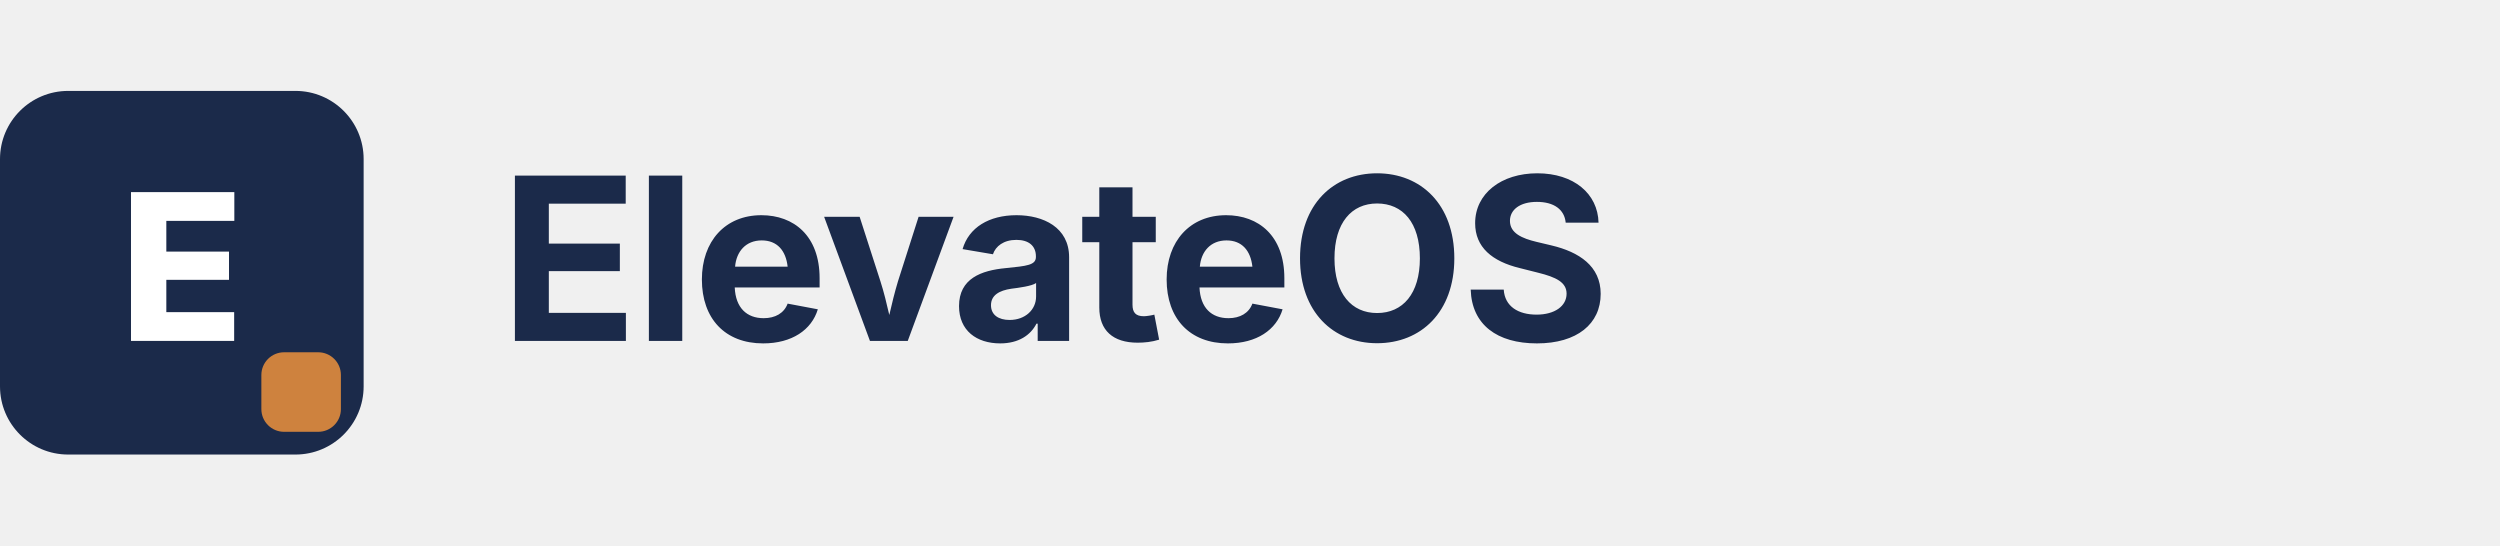
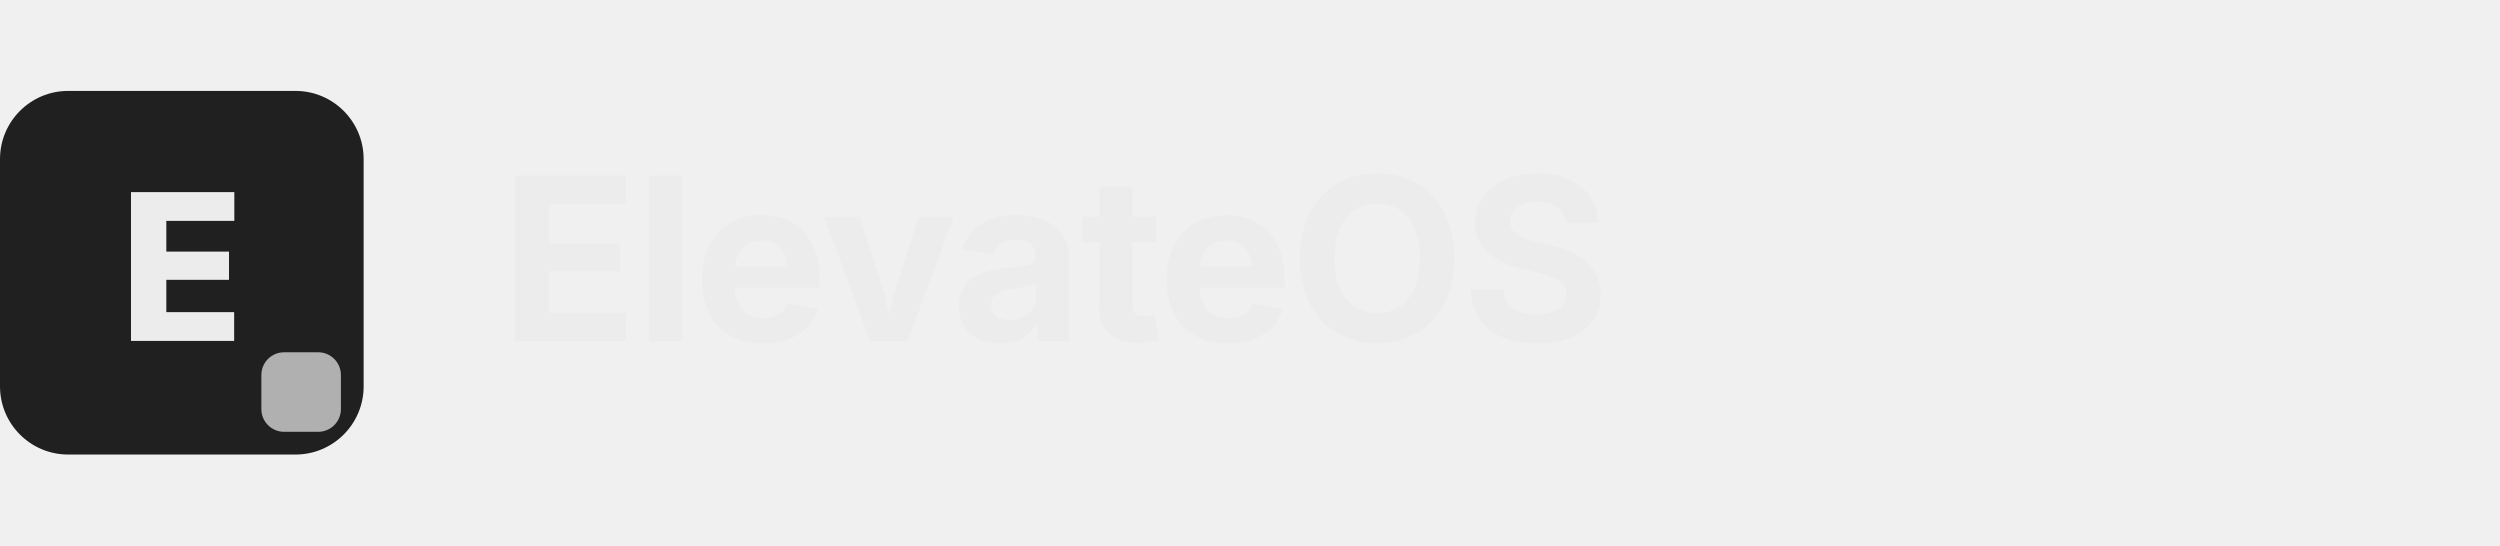
<svg xmlns="http://www.w3.org/2000/svg" width="220" height="48" viewBox="0 0 220 48">
-   <rect x="0" y="8" width="32" height="32" rx="6" fill="#1B2A4A" />
-   <rect x="23" y="31" width="7" height="7" rx="2" fill="#CE823E" />
-   <text x="16" y="30" text-anchor="middle" font-family="Manrope, system-ui, -apple-system, sans-serif" font-size="18" font-weight="800" fill="white">E</text>
-   <text x="44" y="30" font-family="Manrope, system-ui, -apple-system, sans-serif" font-size="20" font-weight="700" fill="#1B2A4A" letter-spacing="-0.3">ElevateOS</text>
+   <rect x="0" y="8" width="32" height="32" rx="6" fill="#202020" />
+   <rect x="23" y="31" width="7" height="7" rx="2" fill="#B0B0B0" />
+   <text x="16" y="30" text-anchor="middle" font-family="Manrope, system-ui, -apple-system, sans-serif" font-size="18" font-weight="800" fill="#ECECEC">E</text>
+   <text x="44" y="30" font-family="Manrope, system-ui, -apple-system, sans-serif" font-size="20" font-weight="700" fill="#ECECEC" letter-spacing="-0.3">ElevateOS</text>
</svg>
